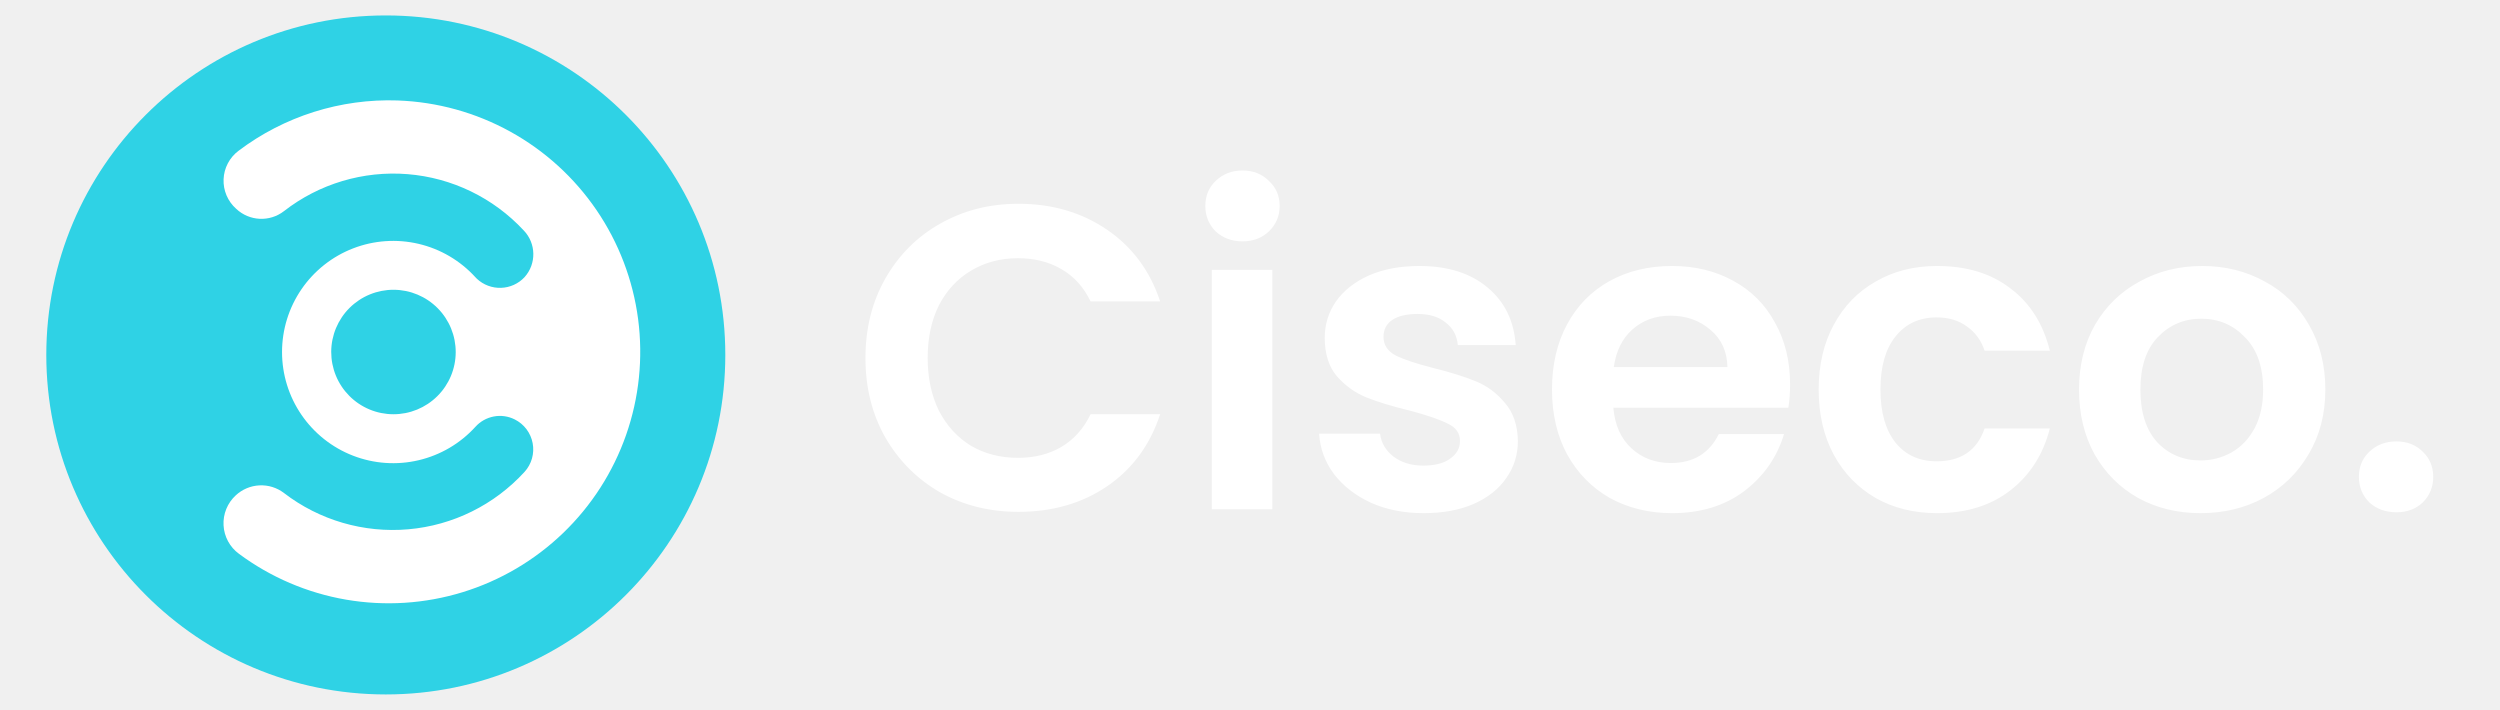
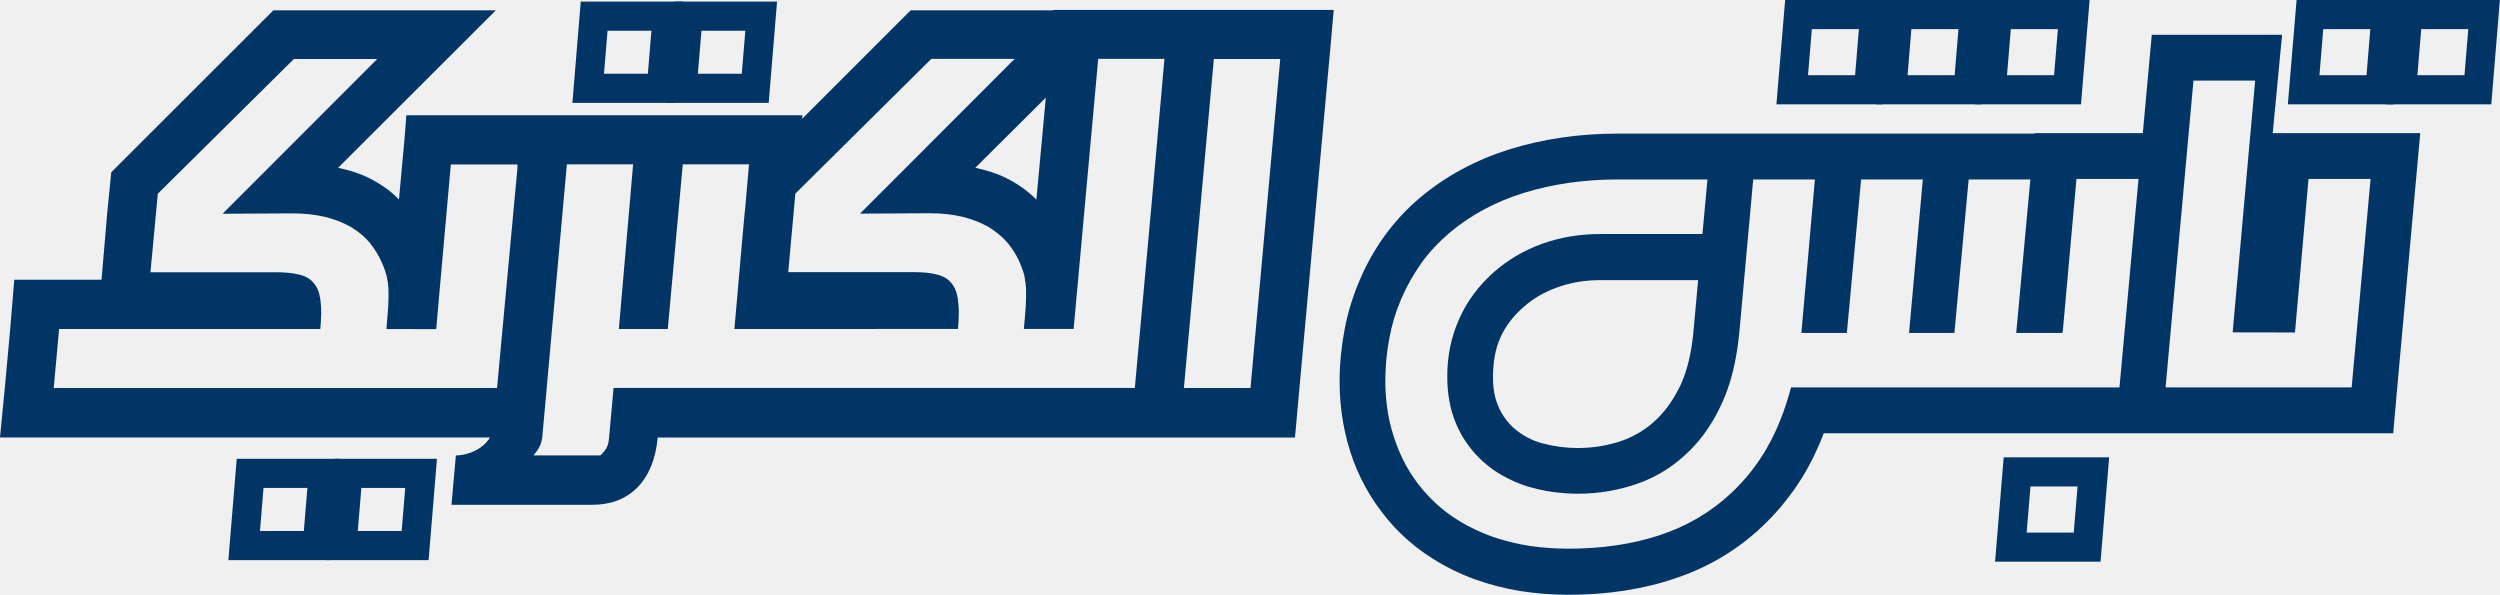
- <svg xmlns="http://www.w3.org/2000/svg" width="162" height="46" viewBox="0 0 162 46" fill="none">
-   <path d="M25 45C37.15 45 47 35.15 47 23C47 10.85 37.15 1 25 1C12.85 1 3 10.85 3 23C3 35.15 12.85 45 25 45Z" fill="#2FD2E5" />
-   <path d="M25.784 6.51C22.068 6.381 18.422 7.533 15.455 9.773C15.167 9.989 14.931 10.266 14.764 10.585C14.597 10.903 14.502 11.255 14.488 11.615C14.473 11.975 14.539 12.333 14.68 12.664C14.821 12.995 15.034 13.29 15.303 13.529C16.159 14.338 17.476 14.401 18.405 13.679C20.681 11.908 23.539 11.054 26.413 11.285C29.288 11.517 31.972 12.817 33.935 14.93C34.746 15.769 34.771 17.09 33.992 17.959C33.797 18.169 33.562 18.338 33.301 18.457C33.04 18.576 32.758 18.642 32.471 18.652C32.185 18.662 31.899 18.616 31.63 18.515C31.361 18.415 31.115 18.262 30.906 18.067L30.8 17.959C29.821 16.886 28.54 16.134 27.126 15.801C25.712 15.469 24.23 15.572 22.876 16.097C21.521 16.622 20.357 17.544 19.536 18.742C18.715 19.941 18.276 21.36 18.276 22.812C18.276 24.265 18.715 25.684 19.536 26.882C20.357 28.081 21.521 29.003 22.876 29.528C24.23 30.053 25.712 30.156 27.126 29.823C28.54 29.491 29.821 28.739 30.8 27.665C31.113 27.314 31.534 27.077 31.996 26.989C32.459 26.901 32.937 26.968 33.357 27.18C33.656 27.33 33.917 27.547 34.118 27.814C34.319 28.082 34.456 28.392 34.517 28.721C34.579 29.049 34.563 29.388 34.472 29.71C34.381 30.032 34.217 30.328 33.992 30.576C32.038 32.716 29.351 34.045 26.463 34.298C23.576 34.552 20.698 33.712 18.4 31.946C17.945 31.599 17.383 31.424 16.812 31.452C16.241 31.48 15.698 31.708 15.279 32.097C15.011 32.342 14.801 32.644 14.664 32.98C14.527 33.316 14.466 33.678 14.486 34.04C14.505 34.403 14.605 34.756 14.777 35.075C14.95 35.395 15.191 35.672 15.484 35.886C17.535 37.408 19.914 38.425 22.431 38.858C24.948 39.29 27.531 39.125 29.972 38.376C32.413 37.627 34.644 36.315 36.485 34.545C38.326 32.776 39.725 30.598 40.57 28.188C41.415 25.779 41.681 23.204 41.349 20.672C41.016 18.141 40.093 15.723 38.654 13.613C37.215 11.504 35.3 9.762 33.064 8.528C30.829 7.295 28.334 6.604 25.782 6.511L25.784 6.51ZM25.481 26.843C24.952 26.841 24.428 26.735 23.939 26.53C23.451 26.326 23.007 26.027 22.634 25.651C22.261 25.275 21.965 24.83 21.765 24.34C21.564 23.85 21.462 23.325 21.463 22.795C21.465 22.266 21.572 21.741 21.776 21.253C21.981 20.765 22.279 20.321 22.655 19.948C23.031 19.575 23.477 19.279 23.967 19.079C24.457 18.878 24.982 18.775 25.512 18.777C26.581 18.781 27.605 19.21 28.359 19.969C29.113 20.728 29.534 21.755 29.53 22.825C29.526 23.894 29.098 24.919 28.338 25.672C27.579 26.426 26.552 26.847 25.483 26.843H25.481Z" fill="white" />
-   <path d="M56.082 23.2C56.082 21.277 56.511 19.56 57.37 18.048C58.247 16.517 59.432 15.332 60.926 14.492C62.438 13.633 64.127 13.204 65.994 13.204C68.178 13.204 70.091 13.764 71.734 14.884C73.376 16.004 74.524 17.553 75.178 19.532H70.67C70.222 18.599 69.587 17.899 68.766 17.432C67.963 16.965 67.03 16.732 65.966 16.732C64.827 16.732 63.81 17.003 62.914 17.544C62.036 18.067 61.346 18.813 60.842 19.784C60.356 20.755 60.114 21.893 60.114 23.2C60.114 24.488 60.356 25.627 60.842 26.616C61.346 27.587 62.036 28.343 62.914 28.884C63.81 29.407 64.827 29.668 65.966 29.668C67.03 29.668 67.963 29.435 68.766 28.968C69.587 28.483 70.222 27.773 70.67 26.84H75.178C74.524 28.837 73.376 30.396 71.734 31.516C70.11 32.617 68.196 33.168 65.994 33.168C64.127 33.168 62.438 32.748 60.926 31.908C59.432 31.049 58.247 29.864 57.37 28.352C56.511 26.84 56.082 25.123 56.082 23.2ZM80.514 15.64C79.823 15.64 79.244 15.425 78.778 14.996C78.33 14.548 78.106 13.997 78.106 13.344C78.106 12.691 78.33 12.149 78.778 11.72C79.244 11.272 79.823 11.048 80.514 11.048C81.204 11.048 81.774 11.272 82.222 11.72C82.688 12.149 82.922 12.691 82.922 13.344C82.922 13.997 82.688 14.548 82.222 14.996C81.774 15.425 81.204 15.64 80.514 15.64ZM82.446 17.488V33H78.526V17.488H82.446ZM92.255 33.252C90.985 33.252 89.847 33.028 88.839 32.58C87.831 32.113 87.028 31.488 86.431 30.704C85.852 29.92 85.535 29.052 85.479 28.1H89.427C89.501 28.697 89.791 29.192 90.295 29.584C90.817 29.976 91.461 30.172 92.227 30.172C92.973 30.172 93.552 30.023 93.963 29.724C94.392 29.425 94.607 29.043 94.607 28.576C94.607 28.072 94.345 27.699 93.823 27.456C93.319 27.195 92.507 26.915 91.387 26.616C90.229 26.336 89.277 26.047 88.531 25.748C87.803 25.449 87.168 24.992 86.627 24.376C86.104 23.76 85.843 22.929 85.843 21.884C85.843 21.025 86.085 20.241 86.571 19.532C87.075 18.823 87.784 18.263 88.699 17.852C89.632 17.441 90.724 17.236 91.975 17.236C93.823 17.236 95.297 17.703 96.399 18.636C97.5 19.551 98.107 20.792 98.219 22.36H94.467C94.411 21.744 94.149 21.259 93.683 20.904C93.235 20.531 92.628 20.344 91.863 20.344C91.153 20.344 90.603 20.475 90.211 20.736C89.837 20.997 89.651 21.361 89.651 21.828C89.651 22.351 89.912 22.752 90.435 23.032C90.957 23.293 91.769 23.564 92.871 23.844C93.991 24.124 94.915 24.413 95.643 24.712C96.371 25.011 96.996 25.477 97.519 26.112C98.06 26.728 98.34 27.549 98.359 28.576C98.359 29.472 98.107 30.275 97.603 30.984C97.117 31.693 96.408 32.253 95.475 32.664C94.56 33.056 93.487 33.252 92.255 33.252ZM115.997 24.908C115.997 25.468 115.959 25.972 115.885 26.42H104.545C104.638 27.54 105.03 28.417 105.721 29.052C106.411 29.687 107.261 30.004 108.269 30.004C109.725 30.004 110.761 29.379 111.377 28.128H115.605C115.157 29.621 114.298 30.853 113.029 31.824C111.759 32.776 110.201 33.252 108.353 33.252C106.859 33.252 105.515 32.925 104.321 32.272C103.145 31.6 102.221 30.657 101.549 29.444C100.895 28.231 100.569 26.831 100.569 25.244C100.569 23.639 100.895 22.229 101.549 21.016C102.202 19.803 103.117 18.869 104.293 18.216C105.469 17.563 106.822 17.236 108.353 17.236C109.827 17.236 111.143 17.553 112.301 18.188C113.477 18.823 114.382 19.728 115.017 20.904C115.67 22.061 115.997 23.396 115.997 24.908ZM111.937 23.788C111.918 22.78 111.554 21.977 110.845 21.38C110.135 20.764 109.267 20.456 108.241 20.456C107.27 20.456 106.449 20.755 105.777 21.352C105.123 21.931 104.722 22.743 104.573 23.788H111.937ZM117.85 25.244C117.85 23.639 118.176 22.239 118.83 21.044C119.483 19.831 120.388 18.897 121.546 18.244C122.703 17.572 124.028 17.236 125.522 17.236C127.444 17.236 129.031 17.721 130.282 18.692C131.551 19.644 132.4 20.988 132.83 22.724H128.602C128.378 22.052 127.995 21.529 127.454 21.156C126.931 20.764 126.278 20.568 125.494 20.568C124.374 20.568 123.487 20.979 122.834 21.8C122.18 22.603 121.854 23.751 121.854 25.244C121.854 26.719 122.18 27.867 122.834 28.688C123.487 29.491 124.374 29.892 125.494 29.892C127.08 29.892 128.116 29.183 128.602 27.764H132.83C132.4 29.444 131.551 30.779 130.282 31.768C129.012 32.757 127.426 33.252 125.522 33.252C124.028 33.252 122.703 32.925 121.546 32.272C120.388 31.6 119.483 30.667 118.83 29.472C118.176 28.259 117.85 26.849 117.85 25.244ZM142.59 33.252C141.096 33.252 139.752 32.925 138.558 32.272C137.363 31.6 136.42 30.657 135.73 29.444C135.058 28.231 134.722 26.831 134.722 25.244C134.722 23.657 135.067 22.257 135.758 21.044C136.467 19.831 137.428 18.897 138.642 18.244C139.855 17.572 141.208 17.236 142.702 17.236C144.195 17.236 145.548 17.572 146.762 18.244C147.975 18.897 148.927 19.831 149.618 21.044C150.327 22.257 150.682 23.657 150.682 25.244C150.682 26.831 150.318 28.231 149.59 29.444C148.88 30.657 147.91 31.6 146.678 32.272C145.464 32.925 144.102 33.252 142.59 33.252ZM142.59 29.836C143.299 29.836 143.962 29.668 144.578 29.332C145.212 28.977 145.716 28.455 146.09 27.764C146.463 27.073 146.65 26.233 146.65 25.244C146.65 23.769 146.258 22.64 145.474 21.856C144.708 21.053 143.766 20.652 142.646 20.652C141.526 20.652 140.583 21.053 139.818 21.856C139.071 22.64 138.698 23.769 138.698 25.244C138.698 26.719 139.062 27.857 139.79 28.66C140.536 29.444 141.47 29.836 142.59 29.836ZM155.293 33.196C154.584 33.196 153.996 32.981 153.529 32.552C153.081 32.104 152.857 31.553 152.857 30.9C152.857 30.247 153.081 29.705 153.529 29.276C153.996 28.828 154.584 28.604 155.293 28.604C155.984 28.604 156.553 28.828 157.001 29.276C157.449 29.705 157.673 30.247 157.673 30.9C157.673 31.553 157.449 32.104 157.001 32.552C156.553 32.981 155.984 33.196 155.293 33.196Z" fill="white" />
+ <svg xmlns="http://www.w3.org/2000/svg" id="a" data-name="Layer 1" viewBox="0 0 203.4 48.39">
+   <defs>
+     <style> .b { fill: #003566; } </style>
+   </defs>
+   <path class="b" d="M85.71,.8v.04h-11.62l-8.83,8.83,.03-.29H33.06l-.14,1.83-.46,5.02c-.13-.13-.26-.25-.39-.38-.58-.52-1.25-.96-2-1.34-.74-.38-1.6-.65-2.56-.86L40.34,.84H22.24L9.05,14.02l-.33,3.35-.46,5.39H1.16l-.33,4.01-.44,4.81-.39,4.01H39.87c-.16,.26-.36,.49-.62,.7-.58,.46-1.29,.73-2.16,.77l-.36,4.01h11.41c1.52,.01,2.74-.45,3.7-1.39,.94-.96,1.51-2.31,1.67-4.08h51.85l.36-4.01,2.6-28.6,.19-2.18h-22.8ZM49.56,35.57c-.03,.41-.12,.71-.23,.91-.13,.2-.28,.39-.48,.57h-5.44c.23-.28,.41-.54,.51-.76,.1-.22,.17-.46,.2-.73l2-22.19h5.39l-1.16,13.4h3.98l1.22-13.4h5.39l-.29,3.34-.07,.67-.22,2.44-.61,6.95h3.95s14.24-.01,14.24-.01c.09-.96,.09-1.74,0-2.34-.07-.61-.26-1.07-.55-1.41-.28-.33-.67-.57-1.18-.68-.51-.13-1.13-.19-1.87-.19h-10.21l.58-6.39,11.06-10.96h6.78l-8.57,8.58-4.01,4.01,5.66-.03c1,0,1.89,.1,2.69,.29,.8,.2,1.5,.48,2.11,.83,.6,.36,1.1,.78,1.54,1.28,.42,.51,.76,1.05,1.02,1.66,.16,.38,.28,.73,.36,1.07,.07,.36,.12,.74,.13,1.15,.01,.41,0,.86-.03,1.36-.03,.49-.09,1.09-.15,1.77h4.05l2-21.97h5.39l-1.03,11.63-1.38,15.14H49.92l-.36,3.99ZM4.81,26.77H26.06c.09-.96,.1-1.74,.01-2.34-.07-.61-.26-1.07-.55-1.41-.28-.33-.68-.57-1.19-.68-.51-.13-1.15-.19-1.89-.19H12.24l.6-6.39L23.91,4.8h6.78l-8.57,8.58-4.01,4.01,5.66-.03c1,0,1.89,.1,2.69,.29,.8,.2,1.5,.48,2.11,.83,.6,.36,1.1,.78,1.52,1.28,.41,.51,.74,1.05,1,1.66,.17,.38,.29,.73,.38,1.07,.07,.36,.13,.74,.14,1.15,.01,.41,0,.86-.03,1.36-.03,.49-.09,1.09-.14,1.77h.04s4.01,.01,4.01,.01l.16-1.81,.03-.35,1-11.24h5.42v.29s-1.66,17.9-1.66,17.9H4.37l.44-4.81Zm79.51-10.53c-.13-.13-.26-.26-.41-.39-.58-.52-1.25-.96-2-1.34-.74-.38-1.6-.65-2.56-.86l5.74-5.71-.77,8.29Zm17.42,15.33h-5.42l2.44-26.77h5.4l-2.42,26.77Z" />
+   <path class="b" d="M184.91,10.83l.76-8h-10.6l-.73,8h-8.8v.04h-33.93c-3.15,0-6.1,.44-8.84,1.29-2.73,.87-5.14,2.16-7.22,3.91-1.12,.94-2.08,1.99-2.9,3.12-.81,1.13-1.5,2.34-2.03,3.62-.55,1.28-.96,2.6-1.22,3.98s-.41,2.79-.41,4.23c0,2.29,.38,4.46,1.13,6.49,.76,2.02,1.89,3.83,3.38,5.43,.93,.97,1.93,1.8,3.02,2.48,1.09,.7,2.24,1.26,3.44,1.7,1.22,.44,2.45,.76,3.75,.97,1.29,.2,2.58,.3,3.89,.3,3.19,0,6.13-.45,8.77-1.36,2.66-.9,4.99-2.29,7.01-4.2,1.06-1,2-2.12,2.85-3.37,.84-1.25,1.55-2.64,2.15-4.21h46.33l.33-3.73,1.87-20.69h-12.01Zm-41.13,25.58c-.81,1.41-1.79,2.64-2.92,3.7-1.66,1.55-3.6,2.7-5.82,3.43-2.24,.74-4.7,1.1-7.43,1.1-1.05,0-2.09-.07-3.12-.22-1.05-.16-2.05-.41-3.03-.74-.97-.35-1.92-.78-2.8-1.34-.9-.54-1.71-1.21-2.45-1.99-1.16-1.23-2.03-2.64-2.61-4.24-.6-1.6-.89-3.31-.89-5.11,0-1.16,.1-2.31,.32-3.43,.2-1.12,.52-2.19,.96-3.22,.44-1.03,.99-2,1.64-2.93,.65-.91,1.44-1.74,2.34-2.51,1.73-1.45,3.76-2.53,6.08-3.24,2.34-.71,4.86-1.07,7.58-1.07h7.29l-.41,4.44h-8.28c-1.7,0-3.28,.26-4.78,.8-1.48,.54-2.79,1.31-3.92,2.31-1.23,1.09-2.18,2.37-2.82,3.82-.64,1.44-.96,2.99-.96,4.65,0,1.44,.23,2.73,.73,3.89,.49,1.15,1.21,2.15,2.11,2.98,.52,.48,1.09,.9,1.71,1.23,.62,.35,1.26,.62,1.93,.84,.67,.2,1.35,.36,2.05,.46,.7,.09,1.39,.15,2.09,.15,1.7,0,3.33-.28,4.89-.83,1.57-.55,2.99-1.45,4.24-2.7,1.05-1.05,1.93-2.34,2.63-3.91,.71-1.55,1.16-3.44,1.38-5.66l1.13-12.47h5.02l-1.1,12.49h3.7l1.16-12.49h5.02l-1.12,12.49h3.69l1.16-12.49h5.02l-1.15,12.49h3.72v-.04h.06l1.12-12.49h5.05l-1.55,16.96h-26.72c-.49,1.84-1.13,3.48-1.95,4.89Zm-5.62-13.63l-.39,4.3c-.16,1.64-.49,3.02-.99,4.14-.51,1.1-1.13,2.03-1.89,2.79-.87,.87-1.87,1.48-2.99,1.87-1.13,.38-2.31,.57-3.54,.57-.94,0-1.87-.12-2.79-.36-.93-.23-1.74-.67-2.47-1.32-.52-.49-.93-1.07-1.22-1.76-.29-.7-.42-1.48-.41-2.38,0-1.16,.19-2.21,.58-3.12,.41-.93,1.03-1.77,1.92-2.54,.78-.7,1.71-1.23,2.79-1.61,1.06-.38,2.22-.57,3.47-.57h7.93Zm53.17,8.74h-15.14l2.27-24.96h5.02l-.38,4.27-.03,.28-1.42,15.93h0s5.07,.01,5.07,.01l1.1-12.49h5.05l-1.54,16.96Z" />
+   <path class="b" d="M194.11,8.49L194.81,0h8.58s-.7,8.49-.7,8.49h-8.58Zm2.88-6.12l-.31,3.75h3.83s.31-3.75,.31-3.75h-3.83Z" />
+   <path class="b" d="M186.14,8.49L186.85,0h8.58s-.7,8.49-.7,8.49h-8.58Zm2.88-6.12l-.31,3.75h3.83s.31-3.75,.31-3.75h-3.83Z" />
+   <path class="b" d="M54.21,8.37L54.89,.13h8.33s-.68,8.24-.68,8.24h-8.33Zm2.86-5.87l-.29,3.5h3.57s.29-3.5,.29-3.5h-3.57Z" />
+   <path class="b" d="M46.57,8.37L47.25,.13h8.33s-.68,8.24-.68,8.24h-8.33Zm2.86-5.87l-.29,3.5h3.57s.29-3.5,.29-3.5h-3.57Z" />
+   <path class="b" d="M26.54,45.57l.68-8.24h8.33s-.68,8.24-.68,8.24h-8.33Zm2.86-5.87l-.29,3.5h3.57s.29-3.5,.29-3.5h-3.57Z" />
+   <path class="b" d="M18.58,45.57l.68-8.24h8.33s-.68,8.24-.68,8.24h-8.33Zm2.86-5.87l-.29,3.5h3.57s.29-3.5,.29-3.5h-3.57Z" />
+   <path class="b" d="M162.32,45.7l.7-8.49h8.58s-.7,8.49-.7,8.49h-8.58Zm2.88-6.12l-.31,3.75h3.83s.31-3.75,.31-3.75h-3.83Z" />
+   <path class="b" d="M160.72,8.49L161.43,0h8.58s-.7,8.49-.7,8.49h-8.58Zm2.88-6.12l-.31,3.75h3.83s.31-3.75,.31-3.75h-3.83Z" />
+   <path class="b" d="M152.63,8.49L153.33,0h8.58s-.7,8.49-.7,8.49h-8.58Zm2.88-6.12l-.31,3.75h3.83s.31-3.75,.31-3.75h-3.83Z" />
+   <path class="b" d="M144.53,8.49L145.24,0h8.58s-.7,8.49-.7,8.49h-8.58Zm2.88-6.12l-.31,3.75h3.83s.31-3.75,.31-3.75h-3.83Z" />
</svg>
